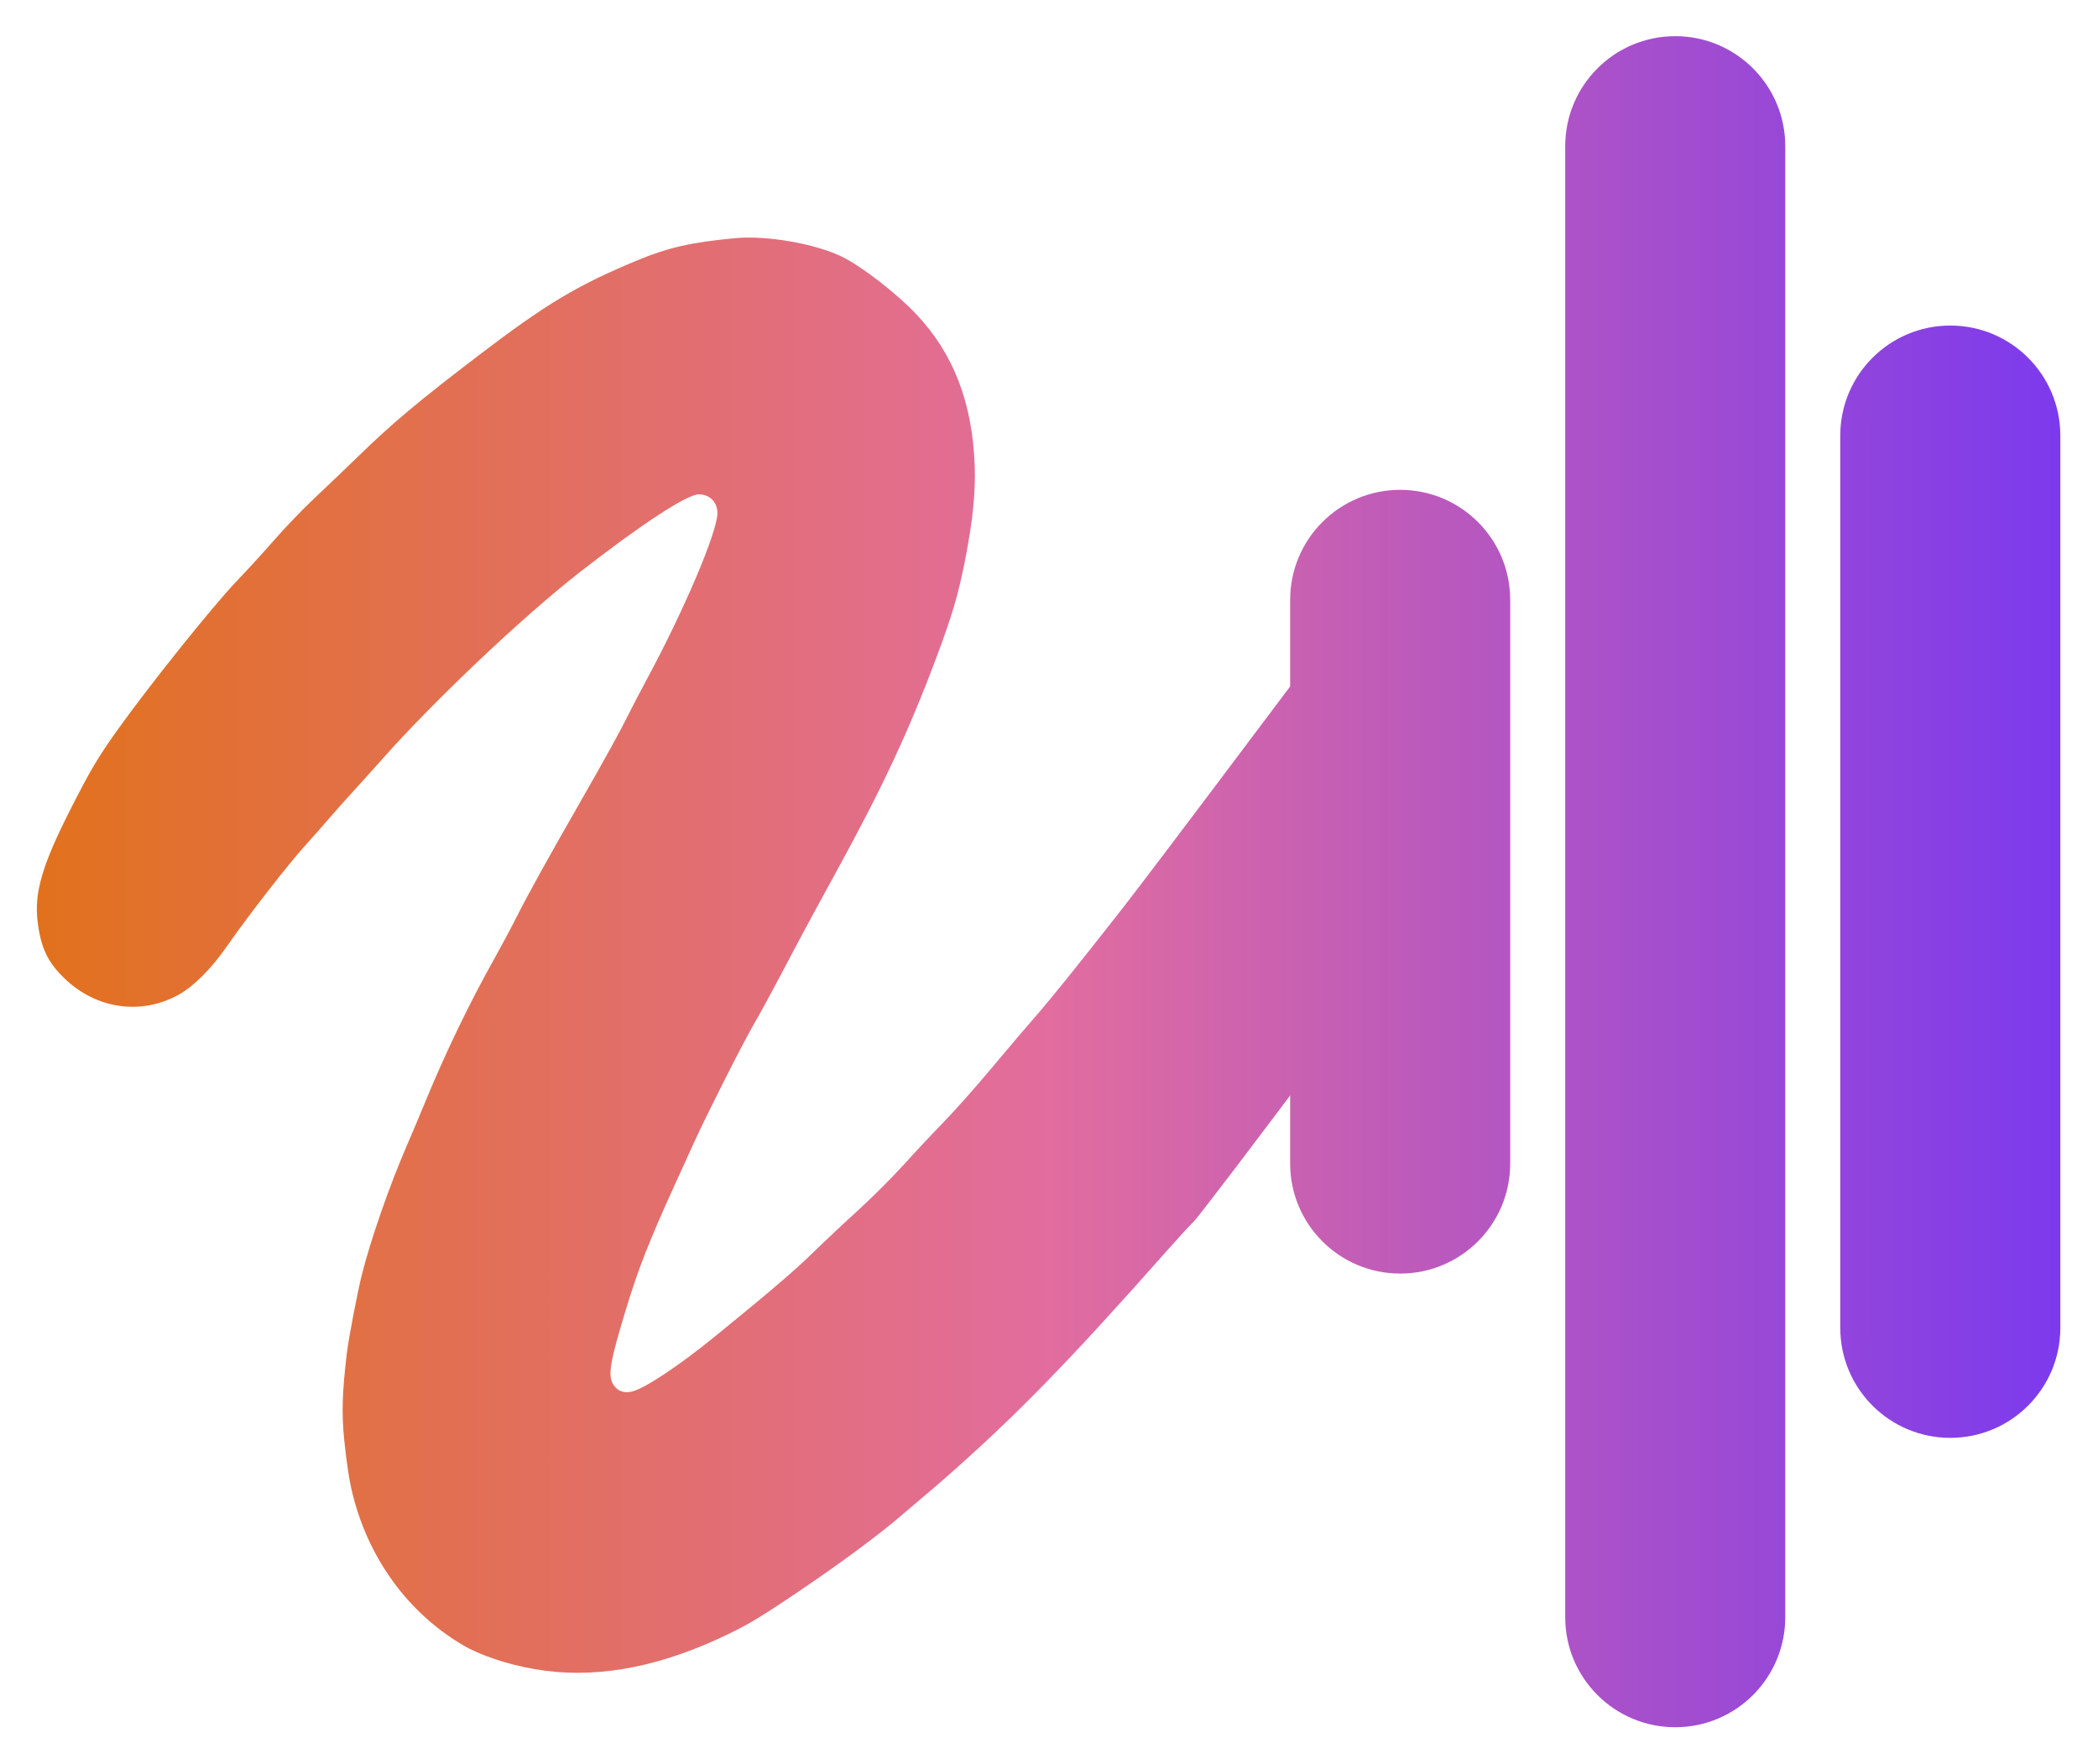
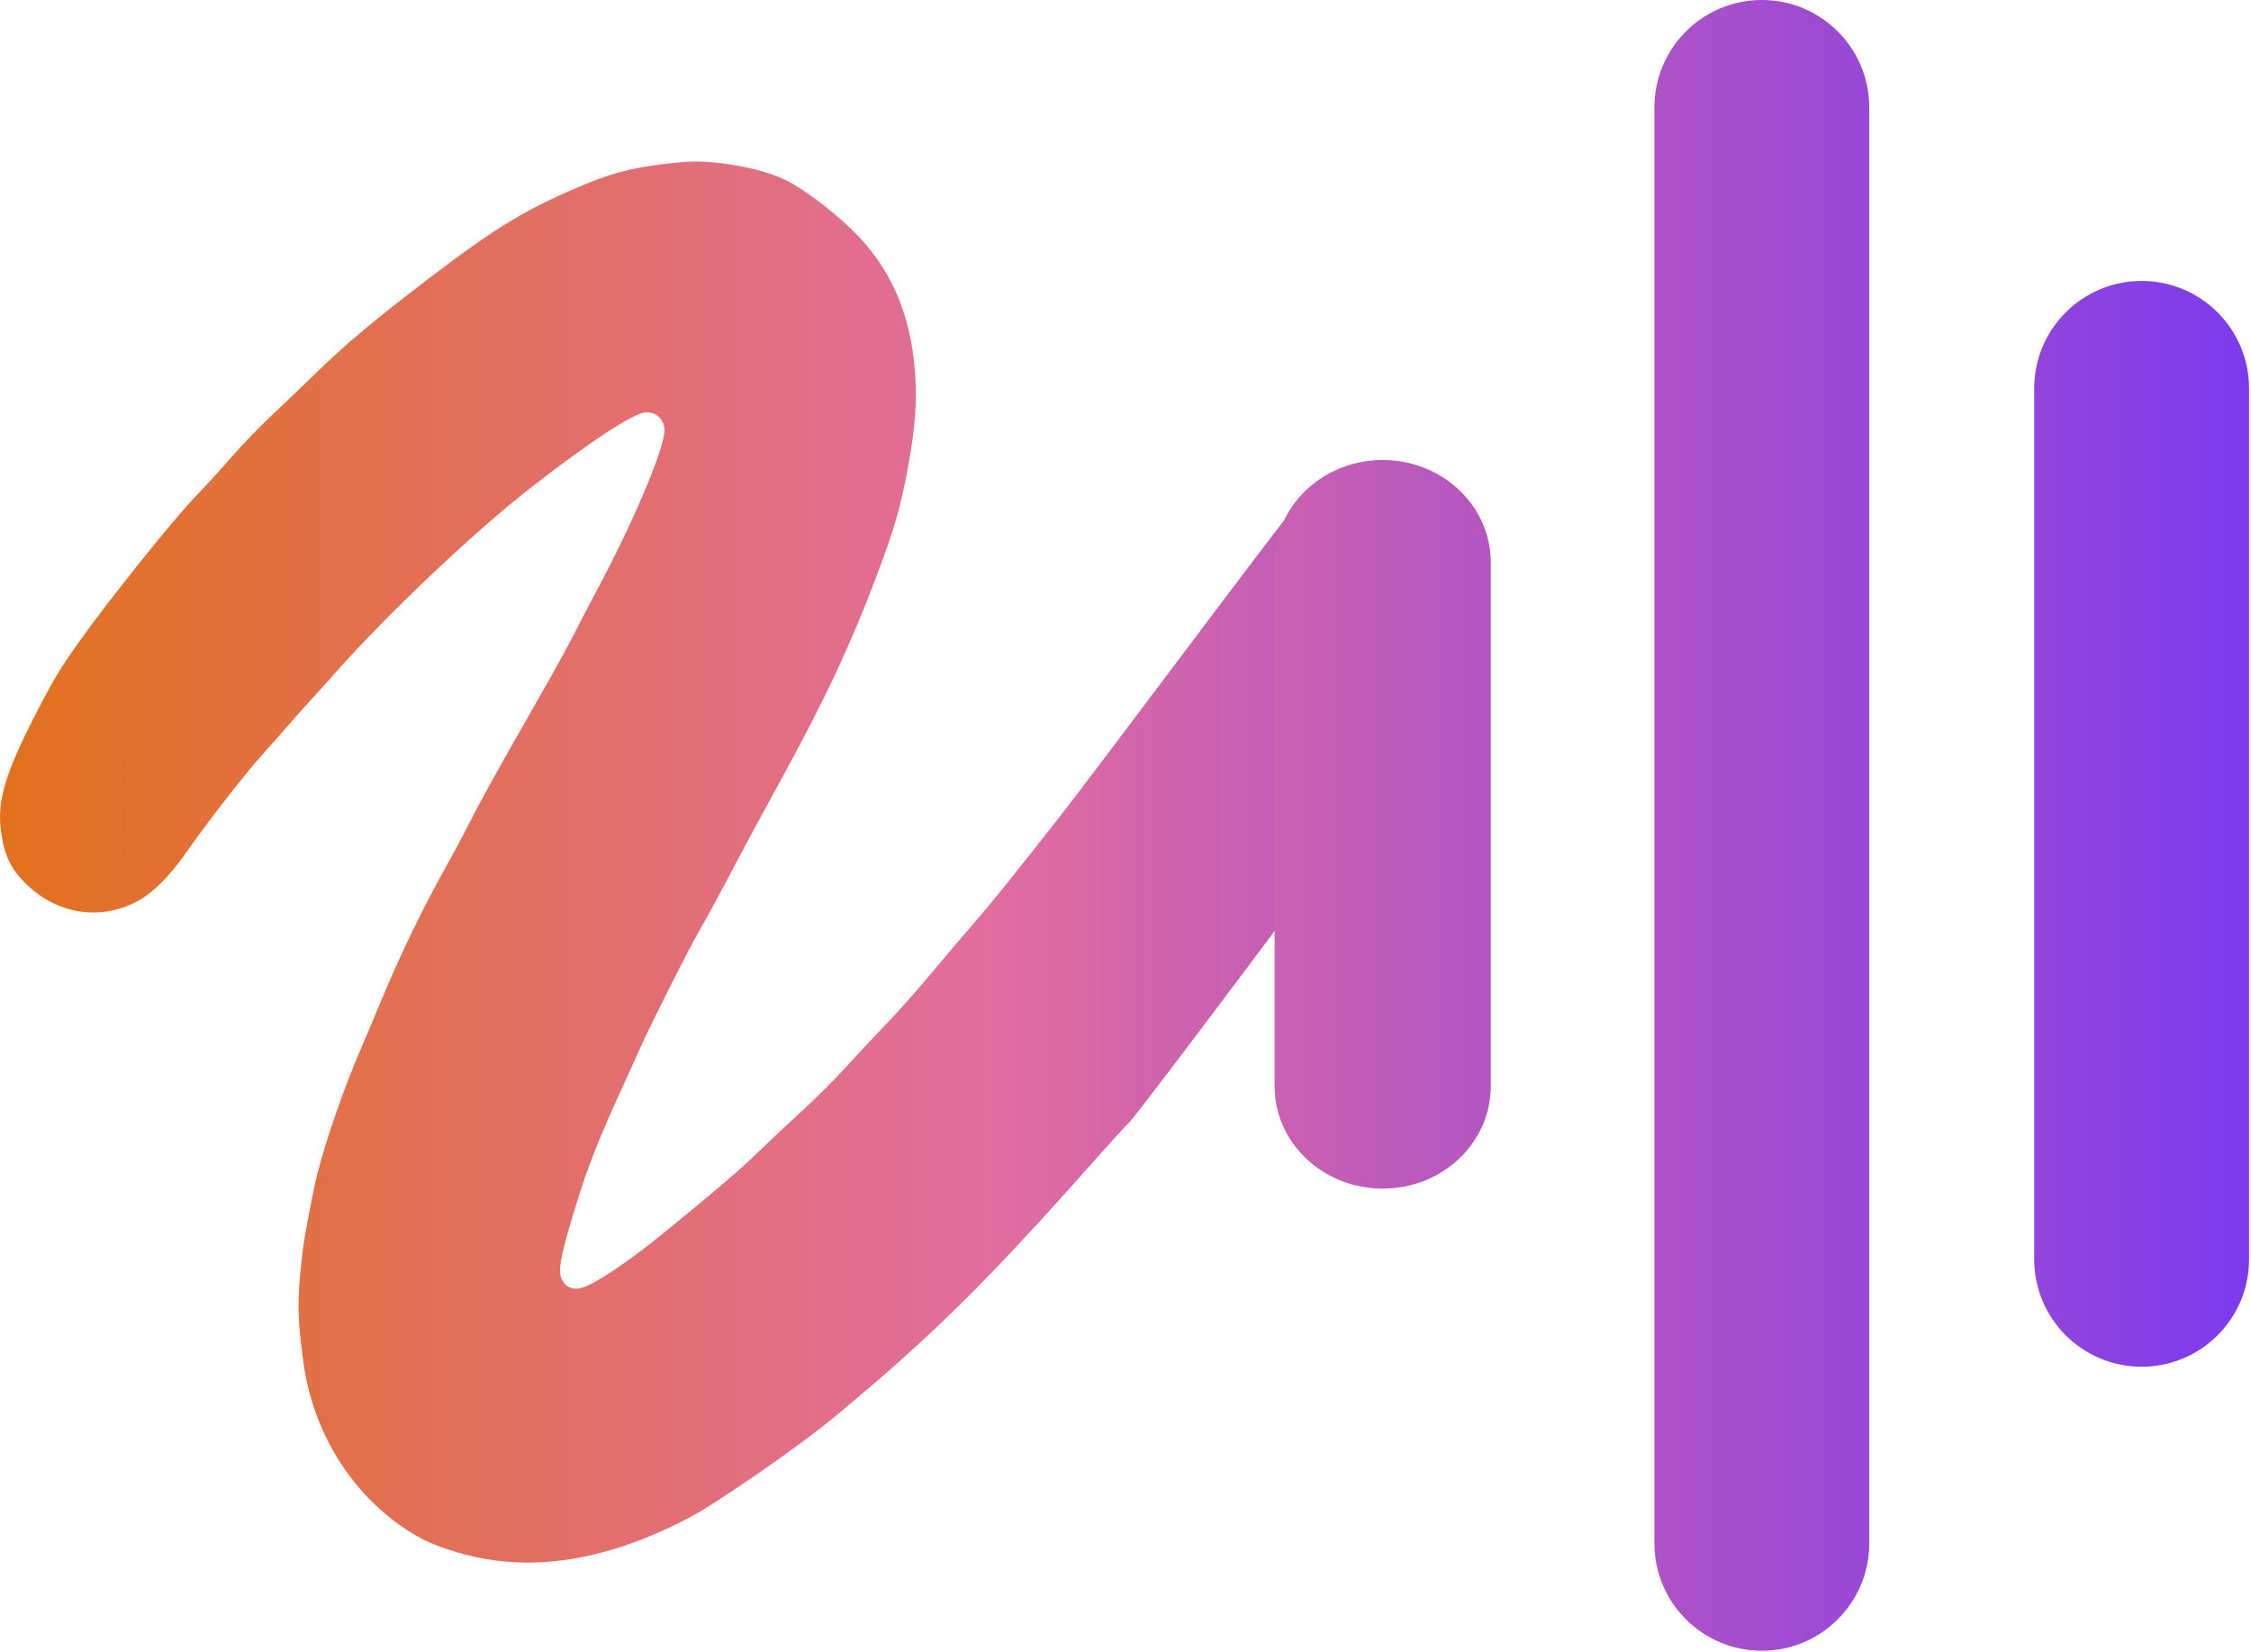
- <svg xmlns="http://www.w3.org/2000/svg" viewBox="0 0 696 585" width="696" height="585">
+ <svg xmlns="http://www.w3.org/2000/svg" width="729" height="535" viewBox="0 0 729 535" fill="none">
+   <path d="M157.401 504.98C148.731 503.47 140.121 500.58 134.601 497.31C116.191 486.44 103.211 467.59 98.961 445.58C98.431 442.82 97.631 436.87 97.181 432.37C96.341 423.96 96.541 417.65 98.011 405.16C98.561 400.49 101.381 385.75 102.791 380.14C105.531 369.27 111.451 352.27 116.801 339.87C118.451 336.07 121.111 329.75 122.731 325.81C129.281 309.93 136.711 294.51 144.681 280.3C146.811 276.5 149.961 270.61 151.671 267.2C155.211 260.16 161.101 249.52 171.571 231.22C180.211 216.12 184.301 208.71 187.321 202.63C188.571 200.14 191.031 195.41 192.801 192.13C204.681 170.1 215.191 145.38 215.191 139.46C215.191 135.98 212.761 133.53 209.301 133.53C205.561 133.53 191.241 142.89 171.821 158.03C153.581 172.25 125.791 198.55 108.861 217.62C105.621 221.27 101.571 225.78 99.861 227.62C98.161 229.47 94.731 233.33 92.241 236.2C89.751 239.06 86.531 242.71 85.081 244.3C79.631 250.28 66.651 266.96 60.051 276.48C55.251 283.41 49.751 288.95 45.041 291.61C33.211 298.3 18.981 296.37 8.871 286.7C3.481 281.55 1.301 277.01 0.261 268.79C-0.889 259.59 1.631 250.87 10.511 233.36C16.851 220.86 19.291 216.74 25.441 208.11C35.491 194.01 55.891 168.54 63.341 160.79C66.551 157.46 71.881 151.62 75.181 147.82C78.491 144.02 84.061 138.24 87.551 134.96C91.051 131.69 97.341 125.67 101.531 121.59C112.401 111.02 120.571 104.17 139.661 89.61C161.041 73.3 171.021 67.33 190.061 59.46C199.751 55.45 207.101 53.8 220.901 52.51C230.901 51.58 246.591 54.36 254.881 58.53C261.051 61.64 271.831 70.01 277.891 76.39C289.791 88.92 295.811 104.42 296.551 124.48C296.851 132.85 295.931 141.89 293.521 154.19C291.361 165.23 289.461 171.68 284.311 185.43C275.681 208.46 267.171 226.64 252.601 253.17C245.351 266.38 241.791 272.99 235.181 285.55C232.211 291.18 228.411 298.15 226.721 301.03C223.371 306.75 211.781 329.69 207.801 338.44C206.431 341.46 203.671 347.53 201.671 351.93C193.661 369.5 190.151 378.43 186.351 390.94C181.201 407.88 180.481 412.07 182.251 414.97C183.551 417.09 185.691 417.86 188.331 417.16C192.521 416.04 203.151 408.95 214.471 399.73C231.891 385.56 239.581 378.98 245.451 373.25C248.861 369.92 255.231 363.93 259.611 359.95C263.991 355.96 270.421 349.54 273.901 345.69C277.391 341.83 283.151 335.68 286.721 332.01C290.281 328.34 297.141 320.62 301.951 314.85C306.761 309.09 312.861 301.9 315.511 298.89C320.301 293.44 327.981 283.9 342.971 264.82C347.301 259.31 366.271 234.22 385.151 209.06C404.021 183.9 420.291 162.58 421.301 161.69C424.311 159.06 426.941 158.11 431.301 158.09C434.531 158.08 435.531 158.28 437.811 159.4C442.581 161.74 445.311 165.68 446.281 171.65C446.961 175.86 446.971 248.42 446.281 252.66C446.011 254.37 445.291 256.84 444.691 258.16C443.381 261.04 368.691 360.72 365.791 363.46C364.681 364.51 360.851 368.68 357.271 372.72C326.641 407.36 310.011 424.44 288.381 443.52C285.701 445.88 282.351 448.77 280.921 449.95C279.501 451.12 276.011 454.08 273.181 456.52C266.201 462.54 253.871 471.66 240.681 480.55C227.671 489.33 224.091 491.43 215.121 495.53C194.571 504.92 175.291 508.08 157.401 504.98Z" fill="url(#paint0_linear_1502_150)" />
+   <path d="M482.791 182.133C482.791 163.834 467.121 149 447.791 149C428.461 149 412.791 163.834 412.791 182.133V351.867C412.791 370.166 428.461 385 447.791 385C467.121 385 482.791 370.166 482.791 351.867V182.133Z" fill="url(#paint1_linear_1502_150)" />
+   <path d="M605.371 34.79C605.371 15.576 589.795 0 570.581 0C551.367 0 535.791 15.576 535.791 34.79V499.89C535.791 519.104 551.367 534.68 570.581 534.68C589.795 534.68 605.371 519.104 605.371 499.89V34.79Z" fill="url(#paint2_linear_1502_150)" />
+   <path d="M728.371 125.79C728.371 106.576 712.795 91 693.581 91C674.367 91 658.791 106.576 658.791 125.79V407.9C658.791 427.114 674.367 442.69 693.581 442.69C712.795 442.69 728.371 427.114 728.371 407.9V125.79Z" fill="url(#paint3_linear_1502_150)" />
  <defs>
-     <linearGradient id="skuzic-ink" x1="12" y1="0" x2="683.5" y2="0" gradientUnits="userSpaceOnUse">
-       <stop offset="0" stop-color="#E2711D" />
+     <linearGradient id="paint0_linear_1502_150" x1="-0.209" y1="-256" x2="639.791" y2="-256" gradientUnits="userSpaceOnUse">
+       <stop stop-color="#E2711D" />
+       <stop offset="0.5" stop-color="#E26D9E" />
+       <stop offset="1" stop-color="#7C3AED" />
+     </linearGradient>
+     <linearGradient id="paint1_linear_1502_150" x1="13.908" y1="-220.619" x2="657.771" y2="-220.619" gradientUnits="userSpaceOnUse">
+       <stop stop-color="#E2711D" />
+       <stop offset="0.5" stop-color="#E26D9E" />
+       <stop offset="1" stop-color="#7C3AED" />
+     </linearGradient>
+     <linearGradient id="paint2_linear_1502_150" x1="52.341" y1="-244.66" x2="692.341" y2="-244.66" gradientUnits="userSpaceOnUse">
+       <stop stop-color="#E06F1B" />
+       <stop offset="0.5" stop-color="#E26D9E" />
+       <stop offset="1" stop-color="#7C3AED" />
+     </linearGradient>
+     <linearGradient id="paint3_linear_1502_150" x1="88.371" y1="-245.15" x2="728.371" y2="-245.15" gradientUnits="userSpaceOnUse">
+       <stop stop-color="#E2711D" />
      <stop offset="0.5" stop-color="#E26D9E" />
      <stop offset="1" stop-color="#7C3AED" />
    </linearGradient>
  </defs>
-   <path id="scribble" fill="url(#skuzic-ink)" fill-rule="evenodd" d="M177.37 553.73C168.27 552.15 159.24 549.12 153.44 545.69C134.13 534.28 120.51 514.50 116.05 491.42C115.49 488.51 114.65 482.27 114.18 477.55C113.31 468.72 113.51 462.10 115.05 449.00C115.63 444.11 118.59 428.63 120.07 422.75C122.95 411.35 129.15 393.51 134.77 380.50C136.50 376.51 139.29 369.88 140.99 365.75C147.86 349.08 155.66 332.90 164.02 318.00C166.25 314.01 169.56 307.83 171.36 304.25C175.07 296.87 181.25 285.70 192.24 266.50C201.30 250.66 205.59 242.88 208.76 236.50C210.07 233.89 212.65 228.93 214.51 225.49C226.98 202.37 238.00 176.44 238.00 170.22C238.00 166.57 235.45 164.00 231.83 164.00C227.90 164.00 212.87 173.83 192.50 189.70C173.36 204.62 144.20 232.23 126.44 252.23C123.04 256.06 118.79 260.79 117.00 262.73C115.21 264.66 111.61 268.71 109.00 271.72C106.39 274.73 103.01 278.55 101.49 280.22C95.77 286.50 82.15 304.00 75.23 313.99C70.19 321.26 64.42 327.07 59.47 329.87C47.06 336.88 32.14 334.85 21.53 324.71C15.87 319.31 13.58 314.54 12.50 305.92C11.28 296.27 13.93 287.12 23.25 268.75C29.90 255.63 32.46 251.30 38.91 242.25C49.45 227.46 70.86 200.73 78.68 192.61C82.04 189.11 87.63 182.99 91.11 179.00C94.58 175.01 100.42 168.94 104.08 165.50C107.75 162.07 114.35 155.75 118.75 151.48C130.15 140.39 138.72 133.20 158.75 117.92C181.19 100.80 191.65 94.54 211.64 86.28C221.80 82.08 229.51 80.35 243.99 79.00C254.49 78.02 270.95 80.93 279.64 85.32C286.12 88.58 297.43 97.35 303.79 104.05C316.28 117.19 322.59 133.46 323.36 154.50C323.68 163.29 322.72 172.78 320.19 185.68C317.92 197.27 315.93 204.03 310.52 218.45C301.47 242.62 292.54 261.69 277.25 289.53C269.64 303.39 265.91 310.33 258.98 323.50C255.86 329.41 251.87 336.73 250.10 339.75C246.59 345.75 234.42 369.82 230.25 379.00C228.82 382.16 225.92 388.53 223.81 393.15C215.41 411.58 211.73 420.96 207.74 434.09C202.34 451.86 201.59 456.25 203.44 459.29C204.80 461.51 207.05 462.33 209.82 461.59C214.21 460.41 225.37 452.98 237.25 443.31C255.52 428.43 263.60 421.53 269.75 415.52C273.32 412.02 280.01 405.74 284.61 401.56C289.20 397.38 295.95 390.65 299.61 386.60C303.26 382.56 309.31 376.10 313.05 372.25C316.79 368.40 323.98 360.30 329.03 354.25C334.08 348.20 340.48 340.66 343.26 337.50C348.28 331.78 356.35 321.78 372.07 301.75C376.61 295.98 396.52 269.65 416.32 243.25C436.12 216.85 453.20 194.49 454.26 193.55C457.42 190.79 460.18 189.79 464.75 189.77C468.13 189.76 469.19 189.97 471.58 191.14C476.59 193.60 479.45 197.74 480.47 204.00C481.18 208.41 481.19 284.55 480.47 289.00C480.18 290.79 479.43 293.38 478.80 294.77C477.43 297.78 399.06 402.37 396.01 405.25C394.85 406.35 390.83 410.72 387.08 414.97C354.93 451.30 337.49 469.23 314.79 489.25C311.99 491.73 308.47 494.76 306.97 495.99C305.47 497.23 301.82 500.33 298.85 502.89C291.52 509.21 278.59 518.77 264.75 528.10C251.10 537.31 247.34 539.51 237.93 543.82C216.37 553.67 196.14 556.99 177.37 553.73Z" />
-   <rect id="bar-first" x="428.00" y="162.50" width="73.00" height="260.00" rx="36.50" fill="url(#skuzic-ink)" />
-   <rect id="bar-tall" x="519.25" y="12.00" width="73.00" height="561.00" rx="36.50" fill="url(#skuzic-ink)" />
-   <rect id="bar-medium" x="610.50" y="108.00" width="73.00" height="369.00" rx="36.50" fill="url(#skuzic-ink)" />
</svg>
